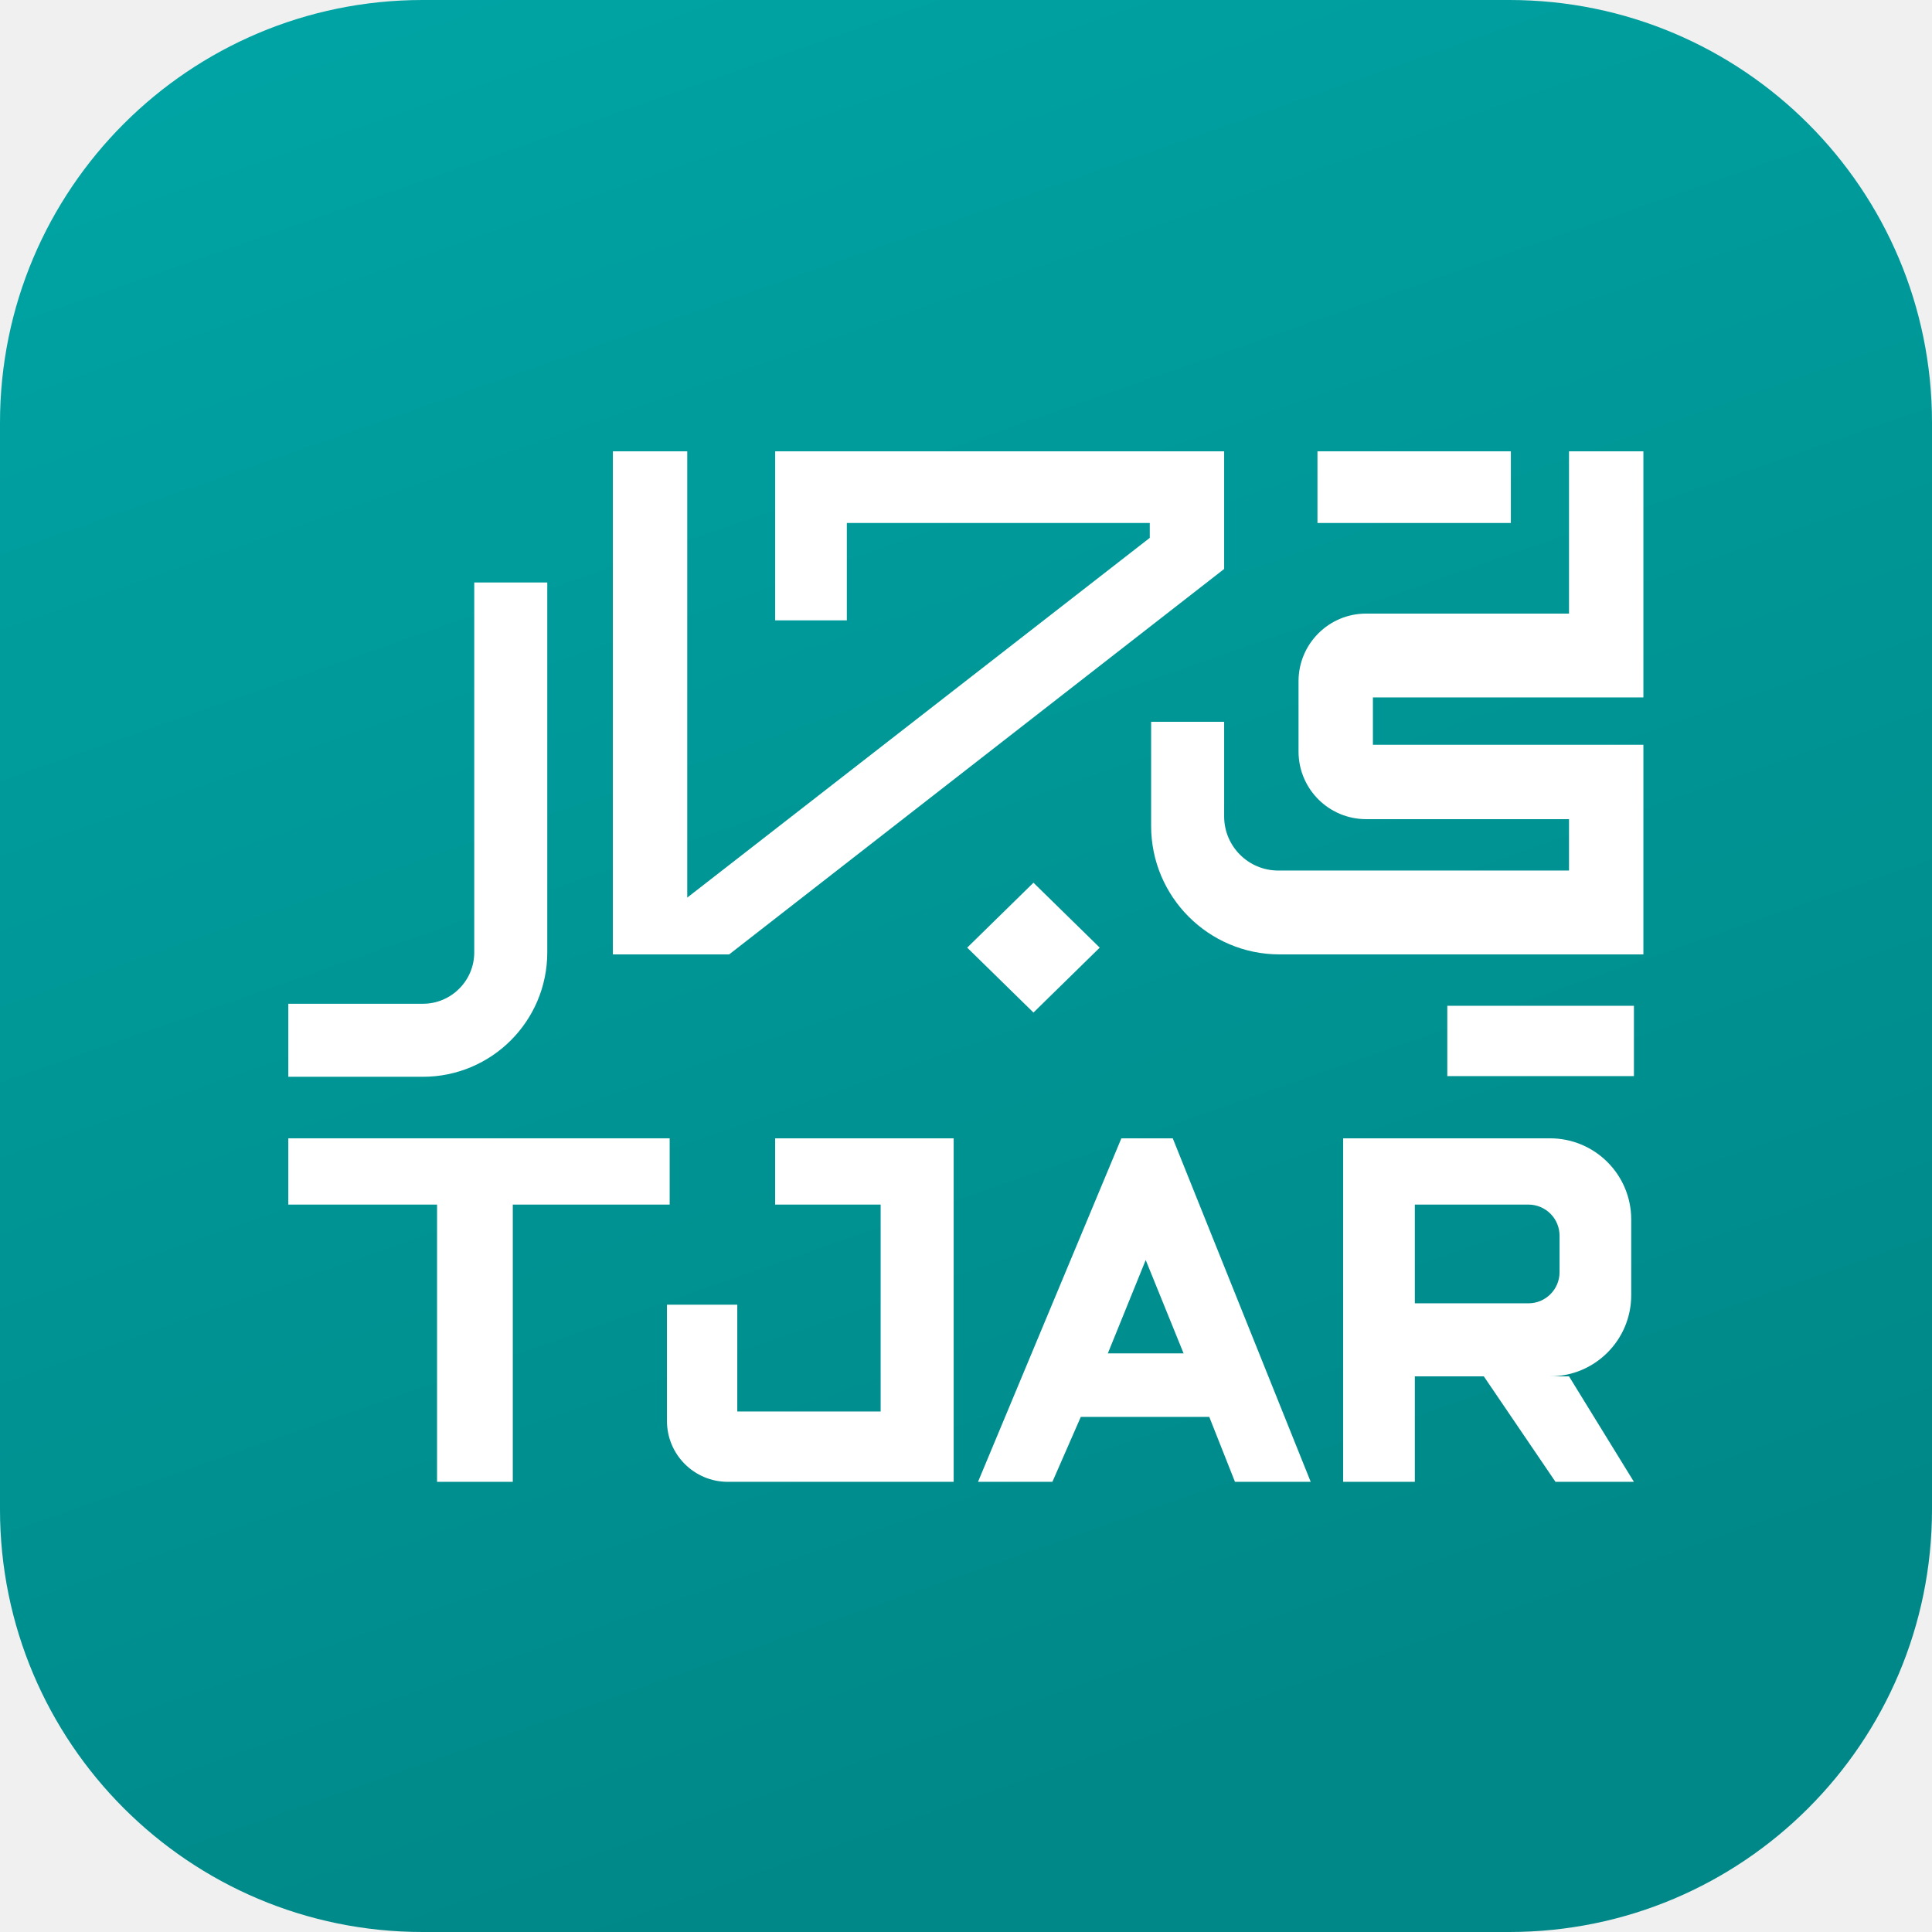
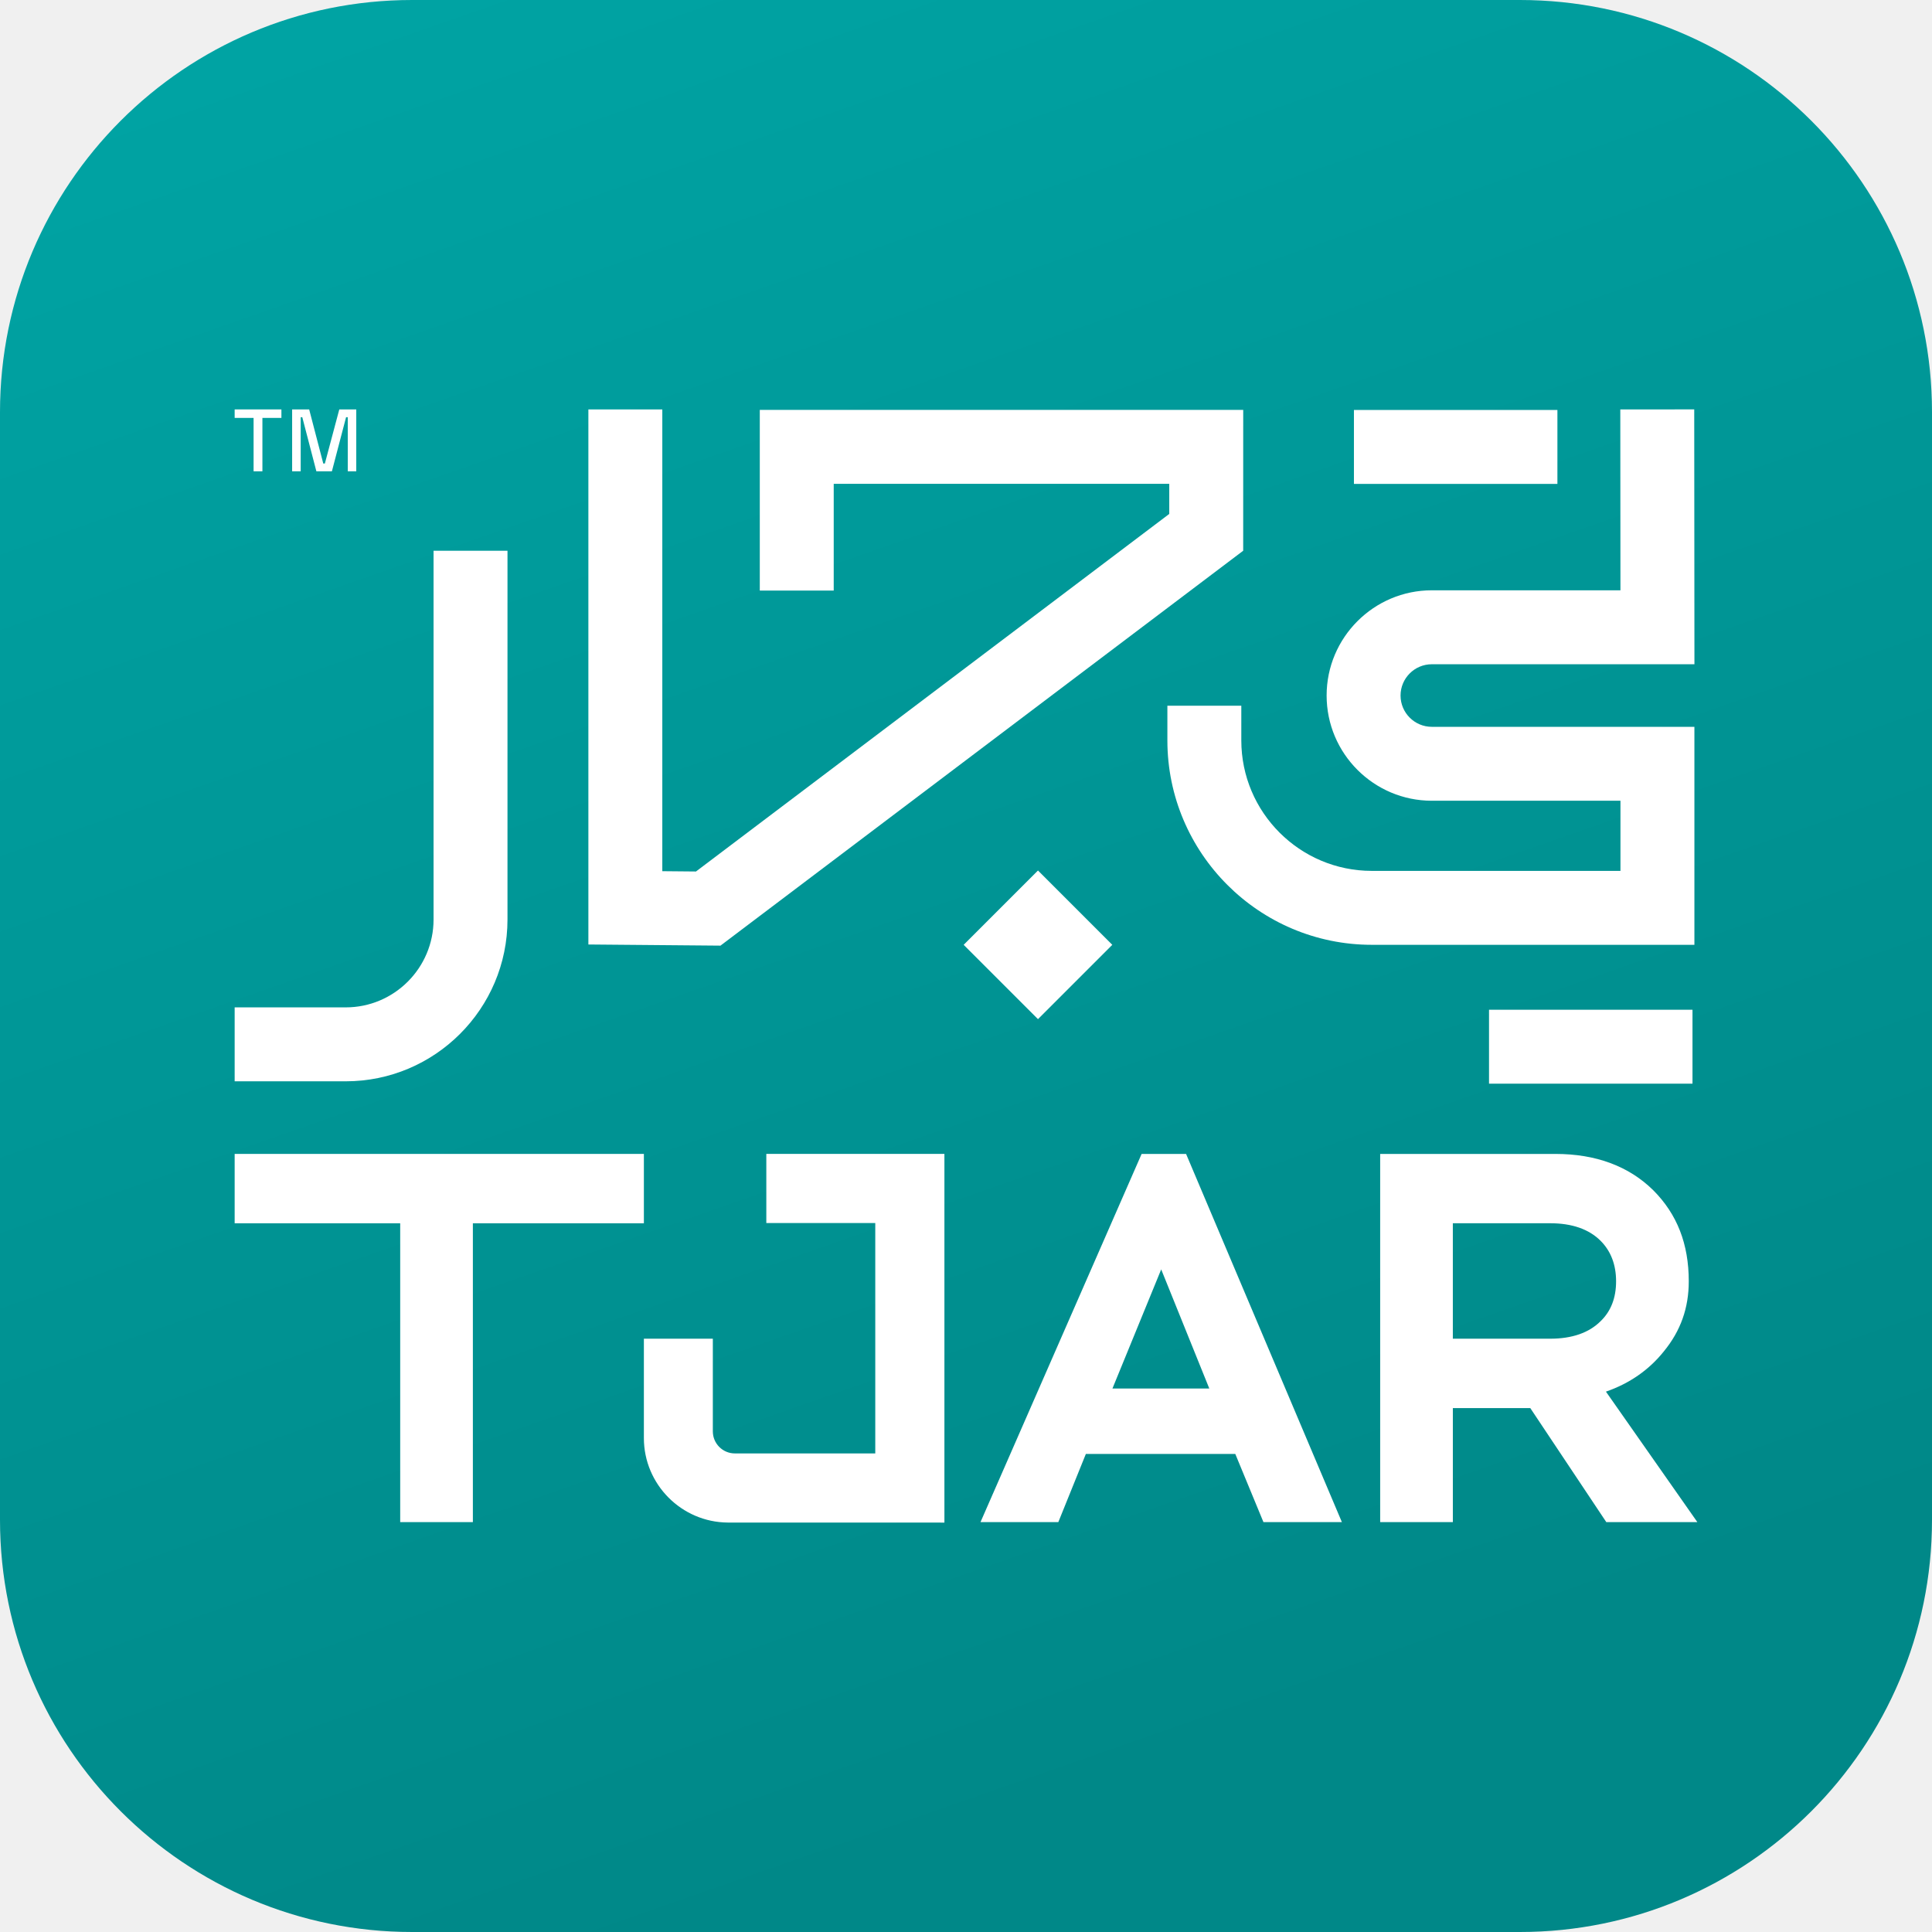
- <svg xmlns="http://www.w3.org/2000/svg" viewBox="0 0 64 64">
+ <svg xmlns="http://www.w3.org/2000/svg" viewBox="0 0 150 150" width="150" height="150">
  <defs>
-     <linearGradient id="g" x1="0" y1="0" x2="0.35" y2="1">
-       <stop offset="0" stop-color="#00a5a5" />
+     <linearGradient id="bg" x1="0" y1="0" x2="0.35" y2="1">
+       <stop offset="0" stop-color="#00A5A5" />
      <stop offset="1" stop-color="#008888" />
    </linearGradient>
  </defs>
-   <rect width="64" height="64" rx="14" fill="url(#g)" />
-   <g transform="translate(9.55 14.95) scale(0.448)" fill="#fff">
-     <g transform="translate(-164.9 -430.9)">
-       <path d="M181.35 440.6v27.35a6.5 6.5 0 0 1-6.5 6.5h-9.95" fill="none" stroke="#fff" stroke-width="5.4" />
-       <path d="M188.9 430.9h5.5v33l34.2-26.6v-1.1h-22.4v7.2h-5.3v-12.5h33.2v8.7l-36.6 28.5h-8.6Z" />
-       <path d="m220 462.8 4.9 4.8-4.9 4.8-4.9-4.8Z" />
-       <path d="M259.6 430.9h5.5v18.2h-20v3.5h20v15.5h-26.9a9.5 9.5 0 0 1-9.5-9.5v-7.7h5.4v7a4 4 0 0 0 4 4h21.5v-3.8h-15a5 5 0 0 1-5-5v-5.2a5 5 0 0 1 5-5h15Z" />
-       <path d="M241 430.9h14.3v5.3H241zm9.6 41h13.8v5.2h-13.8z" />
-       <path d="M164.9 481.7h28.2v4.9h-28.2zm11 0h5.6v25.4h-5.6z" />
-       <path d="M200.9 481.7h13.2v25.4h-16.7a4.5 4.5 0 0 1-4.5-4.5V494h5.2v7.9h10.6v-15.3h-7.8Z" />
-       <path fill-rule="evenodd" d="M226.5 481.7h3.8l10.2 25.4h-5.6l-1.9-4.8h-9.5l-2.1 4.8h-5.5Zm1.8 9 2.8 6.9h-5.6Z" />
-       <path fill-rule="evenodd" d="M242.9 481.7h15.3a6 6 0 0 1 6 6v5.6a6 6 0 0 1-6 6h-10v7.8h-5.3Zm5.3 4.9h8.4a2.3 2.3 0 0 1 2.3 2.3v2.7a2.3 2.3 0 0 1-2.3 2.3h-8.4Z" />
-       <path d="M253.3 499.3h6.3l4.8 7.8h-5.8Z" />
-     </g>
+   <rect width="150" height="150" rx="32" fill="url(#bg)" />
+   <g transform="translate(-10.50 -10.50) scale(1.14)">
+     <path d="M124.607 73.557H102.637C94.961 73.557 88.715 67.312 88.715 59.635V57.273H93.75V59.635C93.75 64.535 97.736 68.522 102.637 68.522H119.572V63.745H106.726C102.774 63.745 99.56 60.531 99.56 56.579C99.56 52.627 102.774 49.413 106.726 49.413H119.571L119.561 37.096L124.596 37.092L124.61 54.449H106.726C105.551 54.449 104.595 55.404 104.595 56.58C104.595 57.755 105.551 58.711 106.726 58.711H124.608V73.558L124.607 73.557Z" fill="white" />
+     <path d="M58.278 73.613L49.282 73.535V37.094H54.317V68.543L56.609 68.564L88.843 44.212V42.162H65.991V49.43H60.956V37.127H93.88L93.878 46.719L58.278 73.613Z" fill="white" />
+     <path d="M32.756 82.853H25.192V77.818H32.756C36.055 77.818 38.738 75.134 38.738 71.835V46.719H43.773V71.835C43.773 77.91 38.831 82.853 32.756 82.853Z" fill="white" />
+     <path d="M124.478 77.979H110.62V83.014H124.478V77.979Z" fill="white" />
+     <path d="M115.278 37.132H101.42V42.167H115.278V37.132Z" fill="white" />
+     <path d="M79.903 68.496L74.841 73.558L79.903 78.619L84.964 73.558L79.903 68.496Z" fill="white" />
+     <path d="M26.48 37.672H25.192V37.094H28.376V37.672H27.082V41.309H26.481V37.672H26.48Z" fill="white" />
+     <path d="M29.799 37.624H29.689V41.308H29.106V37.094H30.267L31.227 40.778H31.336L32.318 37.094H33.474V41.308H32.895V37.624H32.78L31.815 41.308H30.757L29.798 37.624H29.799Z" fill="white" />
+     <path d="M61.401 92.506H68.821V108.198L59.257 108.196C58.43 108.196 57.758 107.523 57.758 106.696V100.382H53.062V107.152C53.062 110.303 55.627 112.883 58.782 112.904L73.53 112.907V87.795H61.401V92.504V92.506Z" fill="white" />
+     <path d="M25.192 92.522H36.466V112.874H41.415V92.522H53.062V87.798H25.192V92.522Z" fill="white" />
+     <path d="M86.961 87.799L75.988 112.873H81.288L83.163 108.232H93.34L95.257 112.873H100.599L89.988 87.799H86.96H86.961ZM84.973 103.776L88.294 95.663L91.57 103.776H84.974H84.973Z" fill="white" />
+     <path d="M118.583 103.988C120.191 103.431 121.519 102.508 122.529 101.243C123.67 99.85 124.224 98.291 124.224 96.476C124.224 93.932 123.432 91.9 121.799 90.265C120.133 88.629 117.895 87.799 115.144 87.799H103.207V112.873H108.157V105.11H113.432L118.607 112.873H124.808L118.583 103.988ZM108.156 92.52H114.787C116.27 92.52 117.425 92.922 118.218 93.714C118.919 94.415 119.274 95.344 119.274 96.476C119.274 97.608 118.921 98.515 118.219 99.191C117.426 99.982 116.272 100.383 114.787 100.383H108.156V92.52Z" fill="white" />
  </g>
</svg>
